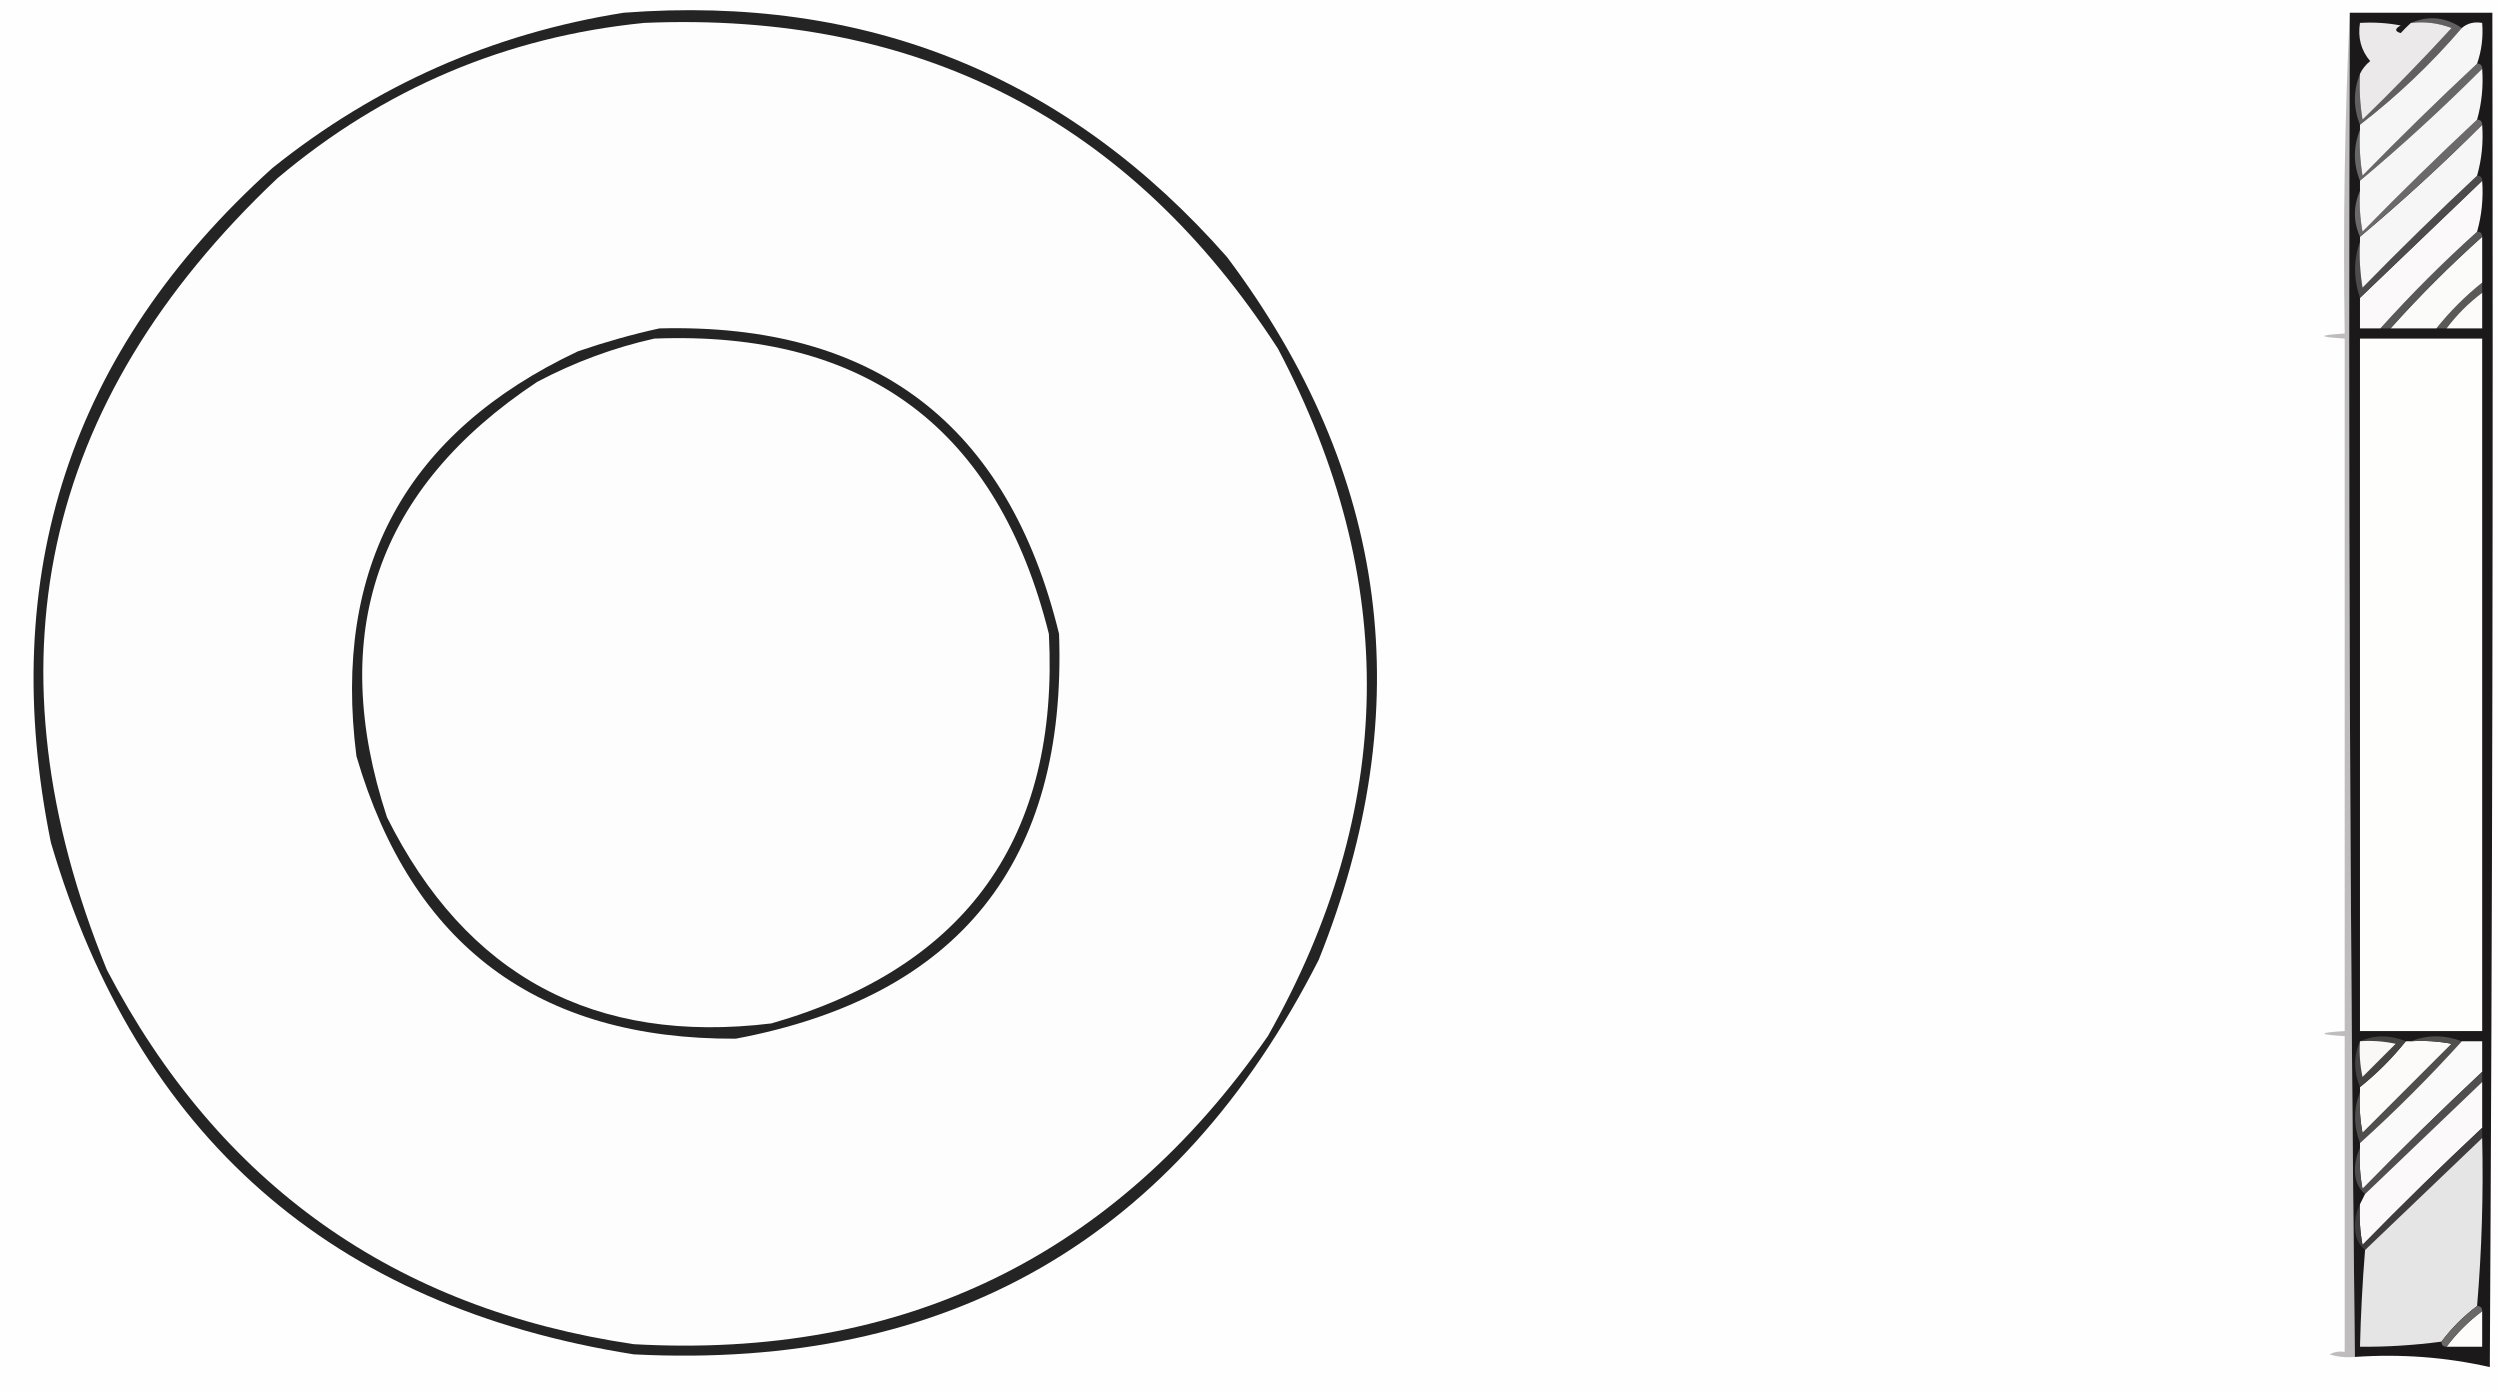
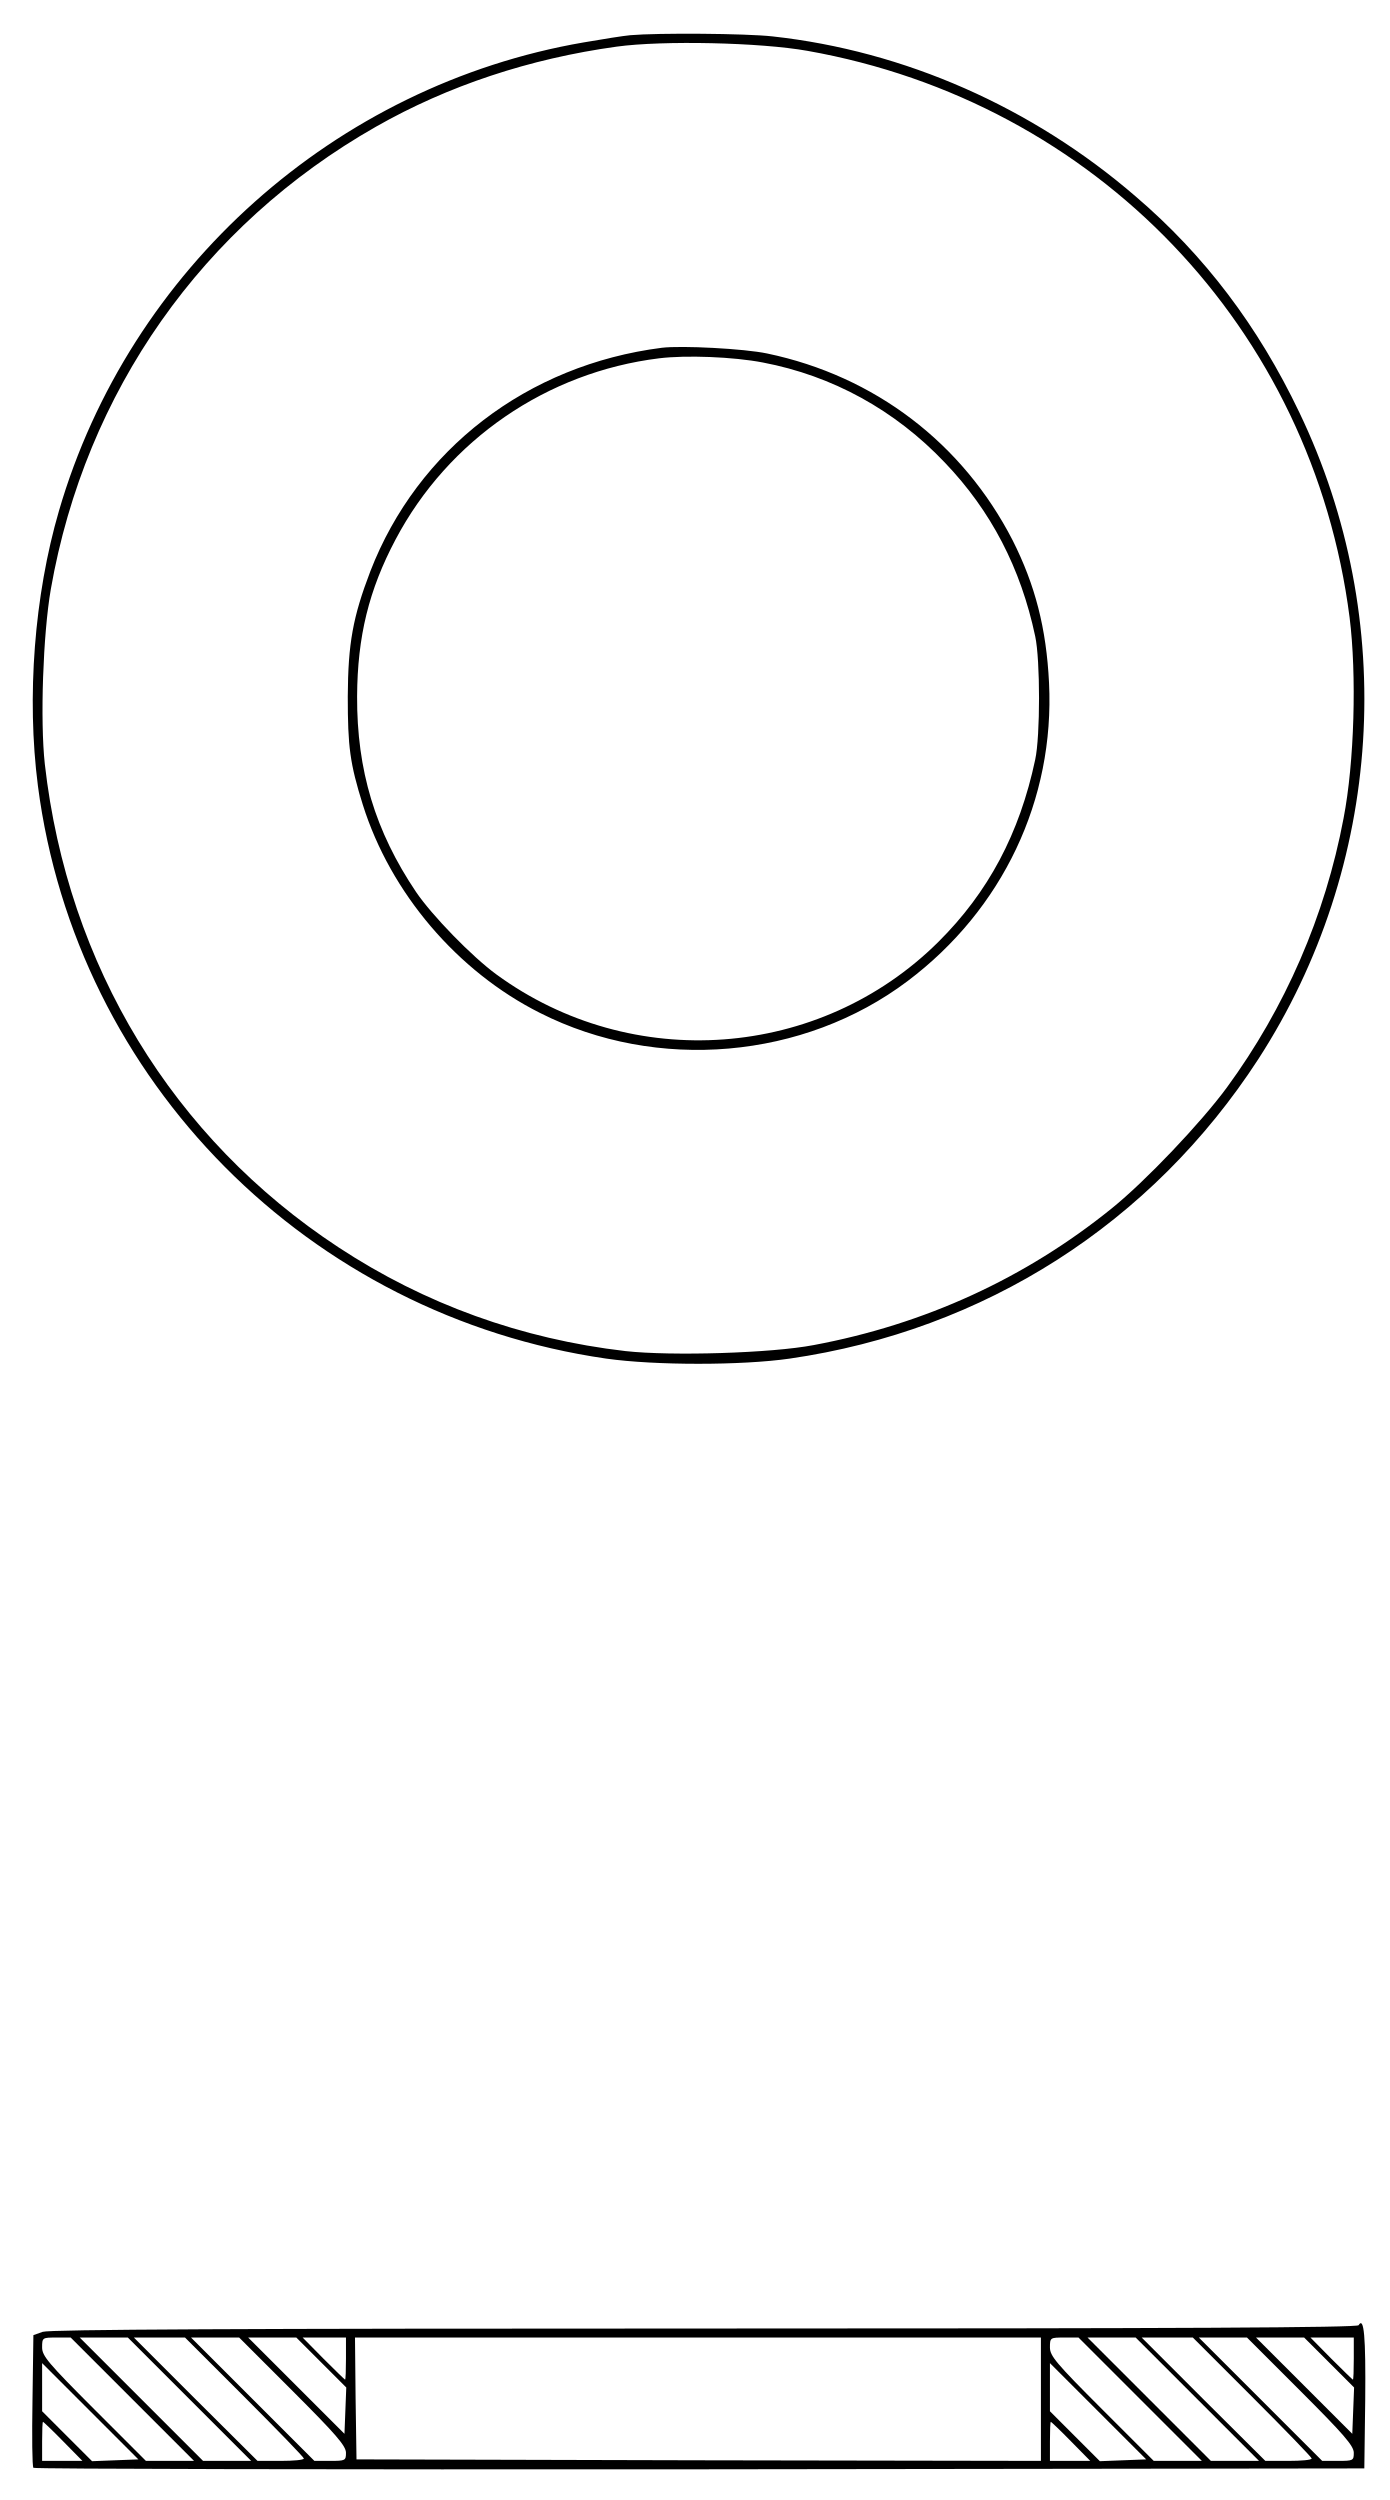
- <svg xmlns="http://www.w3.org/2000/svg" version="1.1" width="491px" height="274px" style="shape-rendering:geometricPrecision; text-rendering:geometricPrecision; image-rendering:optimizeQuality; fill-rule:evenodd; clip-rule:evenodd">
-   <g>
-     <path style="opacity:1" fill="#fefefe" d="M -0.5,-0.5 C 163.167,-0.5 326.833,-0.5 490.5,-0.5C 490.5,90.833 490.5,182.167 490.5,273.5C 326.833,273.5 163.167,273.5 -0.5,273.5C -0.5,182.167 -0.5,90.833 -0.5,-0.5 Z" />
-   </g>
-   <g>
-     <path style="opacity:1" fill="#252424" d="M 122.5,2.5 C 170.17,-1.122 209.67,14.878 241,50.5C 272.861,93.017 278.861,139.017 259,188.5C 231.138,243.287 186.304,269.12 124.5,266C 65.141,256.64 26.974,223.14 10,165.5C -0.707,112.955 13.793,68.788 53.5,33C 73.786,16.736 96.786,6.57 122.5,2.5 Z" />
-   </g>
-   <g>
-     <path style="opacity:1" fill="#fdfdfd" d="M 126.5,4.5 C 180.426,2.21 221.926,23.544 251,68.5C 274.915,113.877 274.248,158.877 249,203.5C 218.918,246.789 177.418,266.956 124.5,264C 77.506,257.087 43.006,232.587 21,190.5C -3.303,130.892 7.864,79.058 54.5,35C 75.412,17.373 99.412,7.206 126.5,4.5 Z" />
-   </g>
-   <g>
-     <path style="opacity:1" fill="#252424" d="M 129.5,64.5 C 171.835,63.411 198.002,83.411 208,124.5C 209.564,169.223 188.397,195.723 144.5,204C 105.698,204.193 80.865,185.693 70,148.5C 65.292,111.411 79.792,84.911 113.5,69C 118.874,67.16 124.207,65.66 129.5,64.5 Z" />
-   </g>
-   <g>
-     <path style="opacity:1" fill="#fdfdfd" d="M 128.5,66.5 C 170.121,64.881 195.954,84.214 206,124.5C 208.051,164.443 189.884,189.943 151.5,201C 116.754,205.212 91.587,191.712 76,160.5C 64.137,124.421 73.97,95.921 105.5,75C 112.899,71.105 120.566,68.272 128.5,66.5 Z" />
-   </g>
-   <g>
-     <path style="opacity:1" fill="#bebcbd" d="M 461.5,2.5 C 461.169,90.571 461.503,178.571 462.5,266.5C 460.801,266.66 459.134,266.494 457.5,266C 458.448,265.517 459.448,265.351 460.5,265.5C 460.5,244.833 460.5,224.167 460.5,203.5C 455.167,203.167 455.167,202.833 460.5,202.5C 460.5,157.167 460.5,111.833 460.5,66.5C 455.167,66.167 455.167,65.833 460.5,65.5C 460.169,44.327 460.503,23.327 461.5,2.5 Z" />
-   </g>
-   <g>
-     <path style="opacity:1" fill="#1b1919" d="M 461.5,2.5 C 470.833,2.5 480.167,2.5 489.5,2.5C 489.667,91.167 489.5,179.834 489,268.5C 480.434,266.546 471.601,265.88 462.5,266.5C 461.503,178.571 461.169,90.571 461.5,2.5 Z" />
-   </g>
-   <g>
-     <path style="opacity:1" fill="#fefefd" d="M 463.5,66.5 C 471.5,66.5 479.5,66.5 487.5,66.5C 487.5,111.833 487.5,157.167 487.5,202.5C 479.5,202.5 471.5,202.5 463.5,202.5C 463.5,157.167 463.5,111.833 463.5,66.5 Z" />
-   </g>
-   <g>
-     <path style="opacity:1" fill="#5a5957" d="M 487.5,55.5 C 487.5,56.167 487.5,56.833 487.5,57.5C 484.833,59.5 482.5,61.833 480.5,64.5C 479.833,64.5 479.167,64.5 478.5,64.5C 481.167,61.167 484.167,58.167 487.5,55.5 Z" />
-   </g>
-   <g>
-     <path style="opacity:1" fill="#fcfbf9" d="M 487.5,57.5 C 487.5,59.833 487.5,62.167 487.5,64.5C 485.167,64.5 482.833,64.5 480.5,64.5C 482.5,61.833 484.833,59.5 487.5,57.5 Z" />
-   </g>
-   <g>
-     <path style="opacity:1" fill="#fbfbfa" d="M 487.5,46.5 C 487.5,49.5 487.5,52.5 487.5,55.5C 484.167,58.167 481.167,61.167 478.5,64.5C 475.5,64.5 472.5,64.5 469.5,64.5C 475.167,58.167 481.167,52.167 487.5,46.5 Z" />
-   </g>
-   <g>
-     <path style="opacity:1" fill="#595858" d="M 486.5,45.5 C 487.167,45.5 487.5,45.833 487.5,46.5C 481.167,52.167 475.167,58.167 469.5,64.5C 468.833,64.5 468.167,64.5 467.5,64.5C 473.5,57.833 479.833,51.5 486.5,45.5 Z" />
-   </g>
-   <g>
-     <path style="opacity:1" fill="#fbf9fa" d="M 487.5,35.5 C 487.747,38.939 487.414,42.272 486.5,45.5C 479.833,51.5 473.5,57.833 467.5,64.5C 466.167,64.5 464.833,64.5 463.5,64.5C 463.5,62.5 463.5,60.5 463.5,58.5C 471.5,50.833 479.5,43.167 487.5,35.5 Z" />
-   </g>
-   <g>
-     <path style="opacity:1" fill="#4d4b4c" d="M 486.5,34.5 C 487.167,34.5 487.5,34.833 487.5,35.5C 479.5,43.167 471.5,50.833 463.5,58.5C 462.213,54.732 462.213,51.065 463.5,47.5C 463.335,50.518 463.502,53.518 464,56.5C 471.368,48.964 478.868,41.631 486.5,34.5 Z" />
-   </g>
-   <g>
-     <path style="opacity:1" fill="#f7f6f6" d="M 487.5,24.5 C 487.747,27.939 487.414,31.272 486.5,34.5C 478.868,41.631 471.368,48.964 464,56.5C 463.502,53.518 463.335,50.518 463.5,47.5C 463.5,47.167 463.5,46.833 463.5,46.5C 471.78,39.557 479.78,32.224 487.5,24.5 Z" />
-   </g>
-   <g>
-     <path style="opacity:1" fill="#6b696a" d="M 486.5,23.5 C 487.167,23.5 487.5,23.833 487.5,24.5C 479.78,32.224 471.78,39.557 463.5,46.5C 462.167,43.5 462.167,40.5 463.5,37.5C 463.336,40.187 463.503,42.854 464,45.5C 471.368,37.964 478.868,30.631 486.5,23.5 Z" />
-   </g>
-   <g>
-     <path style="opacity:1" fill="#686767" d="M 486.5,12.5 C 487.167,12.5 487.5,12.833 487.5,13.5C 479.78,21.224 471.78,28.557 463.5,35.5C 462.167,32.167 462.167,28.833 463.5,25.5C 463.335,28.518 463.502,31.518 464,34.5C 471.368,26.964 478.868,19.631 486.5,12.5 Z" />
-   </g>
-   <g>
-     <path style="opacity:1" fill="#615f5f" d="M 473.5,4.5 C 476.979,3.01 480.312,3.343 483.5,5.5C 477.444,12.558 470.778,18.891 463.5,24.5C 462.167,21.167 462.167,17.833 463.5,14.5C 463.335,17.518 463.502,20.518 464,23.5C 470.015,17.652 475.848,11.652 481.5,5.5C 478.914,4.52 476.247,4.187 473.5,4.5 Z" />
-   </g>
-   <g>
-     <path style="opacity:1" fill="#f7f6f7" d="M 487.5,13.5 C 487.747,16.939 487.414,20.272 486.5,23.5C 478.868,30.631 471.368,37.964 464,45.5C 463.503,42.854 463.336,40.187 463.5,37.5C 463.5,36.833 463.5,36.167 463.5,35.5C 471.78,28.557 479.78,21.224 487.5,13.5 Z" />
-   </g>
-   <g>
-     <path style="opacity:1" fill="#f7f6f6" d="M 486.5,12.5 C 478.868,19.631 471.368,26.964 464,34.5C 463.502,31.518 463.335,28.518 463.5,25.5C 463.5,25.167 463.5,24.833 463.5,24.5C 470.778,18.891 477.444,12.558 483.5,5.5C 484.568,4.566 485.901,4.232 487.5,4.5C 487.721,7.279 487.388,9.946 486.5,12.5 Z" />
-   </g>
-   <g>
-     <path style="opacity:1" fill="#ebe9ea" d="M 473.5,4.5 C 476.247,4.187 478.914,4.52 481.5,5.5C 475.848,11.652 470.015,17.652 464,23.5C 463.502,20.518 463.335,17.518 463.5,14.5C 463.953,13.542 464.619,12.708 465.5,12C 463.709,9.894 463.042,7.394 463.5,4.5C 466.187,4.336 468.854,4.503 471.5,5C 470.304,5.654 470.304,6.154 471.5,6.5C 472.182,5.757 472.849,5.091 473.5,4.5 Z" />
-   </g>
-   <g>
-     <path style="opacity:1" fill="#fcfbfa" d="M 472.5,204.5 C 472.833,204.5 473.167,204.5 473.5,204.5C 476.187,204.336 478.854,204.503 481.5,205C 475.667,210.833 469.833,216.667 464,222.5C 463.503,219.854 463.336,217.187 463.5,214.5C 463.5,214.167 463.5,213.833 463.5,213.5C 466.833,210.833 469.833,207.833 472.5,204.5 Z" />
-   </g>
-   <g>
-     <path style="opacity:1" fill="#454442" d="M 472.5,204.5 C 469.833,207.833 466.833,210.833 463.5,213.5C 462.225,210.396 462.225,207.396 463.5,204.5C 466.396,203.225 469.396,203.225 472.5,204.5 Z" />
-   </g>
-   <g>
-     <path style="opacity:1" fill="#f9f8f6" d="M 463.5,204.5 C 465.857,204.337 468.19,204.503 470.5,205C 468.333,207.167 466.167,209.333 464,211.5C 463.503,209.19 463.337,206.857 463.5,204.5 Z" />
-   </g>
-   <g>
-     <path style="opacity:1" fill="#504f4d" d="M 473.5,204.5 C 476.731,203.218 480.064,203.218 483.5,204.5C 477.167,211.5 470.5,218.167 463.5,224.5C 462.218,221.064 462.218,217.731 463.5,214.5C 463.336,217.187 463.503,219.854 464,222.5C 469.833,216.667 475.667,210.833 481.5,205C 478.854,204.503 476.187,204.336 473.5,204.5 Z" />
-   </g>
-   <g>
-     <path style="opacity:1" fill="#fbfafa" d="M 483.5,204.5 C 484.833,204.5 486.167,204.5 487.5,204.5C 487.5,206.5 487.5,208.5 487.5,210.5C 479.535,217.964 471.702,225.631 464,233.5C 463.503,230.854 463.336,228.187 463.5,225.5C 463.5,225.167 463.5,224.833 463.5,224.5C 470.5,218.167 477.167,211.5 483.5,204.5 Z" />
-   </g>
-   <g>
-     <path style="opacity:1" fill="#504e4f" d="M 487.5,210.5 C 487.5,211.167 487.5,211.833 487.5,212.5C 479.833,219.833 472.167,227.167 464.5,234.5C 463.235,233.486 462.569,231.986 462.5,230C 462.508,228.293 462.842,226.793 463.5,225.5C 463.336,228.187 463.503,230.854 464,233.5C 471.702,225.631 479.535,217.964 487.5,210.5 Z" />
-   </g>
-   <g>
-     <path style="opacity:1" fill="#fbf9fa" d="M 487.5,212.5 C 487.5,215.5 487.5,218.5 487.5,221.5C 479.535,228.964 471.702,236.631 464,244.5C 463.503,241.854 463.336,239.187 463.5,236.5C 463.833,235.833 464.167,235.167 464.5,234.5C 472.167,227.167 479.833,219.833 487.5,212.5 Z" />
-   </g>
-   <g>
-     <path style="opacity:1" fill="#3e3c3c" d="M 487.5,221.5 C 487.5,222.167 487.5,222.833 487.5,223.5C 479.833,230.833 472.167,238.167 464.5,245.5C 463.235,244.486 462.569,242.986 462.5,241C 462.508,239.293 462.842,237.793 463.5,236.5C 463.336,239.187 463.503,241.854 464,244.5C 471.702,236.631 479.535,228.964 487.5,221.5 Z" />
-   </g>
-   <g>
-     <path style="opacity:1" fill="#e6e5e5" d="M 487.5,223.5 C 487.754,234.584 487.42,245.584 486.5,256.5C 483.833,258.5 481.5,260.833 479.5,263.5C 474.096,264.211 468.762,264.544 463.5,264.5C 463.651,258.231 463.984,251.898 464.5,245.5C 472.167,238.167 479.833,230.833 487.5,223.5 Z" />
-   </g>
-   <g>
-     <path style="opacity:1" fill="#fdfcfa" d="M 487.5,257.5 C 487.5,259.833 487.5,262.167 487.5,264.5C 485.167,264.5 482.833,264.5 480.5,264.5C 482.5,261.833 484.833,259.5 487.5,257.5 Z" />
-   </g>
-   <g>
-     <path style="opacity:1" fill="#6a6968" d="M 486.5,256.5 C 487.167,256.5 487.5,256.833 487.5,257.5C 484.833,259.5 482.5,261.833 480.5,264.5C 479.833,264.5 479.5,264.167 479.5,263.5C 481.5,260.833 483.833,258.5 486.5,256.5 Z" />
+ <svg xmlns="http://www.w3.org/2000/svg" version="1.0" width="462pt" height="831pt" viewBox="0 0 462 831" preserveAspectRatio="xMidYMid meet">
+   <g transform="translate(0,831) scale(0.1,-0.1)" fill="#000000" stroke="none">
+     <path d="M2095 8193 c-22 -2 -92 -13 -155 -24 -825 -142 -1510 -753 -1744 -1557 -82 -281 -108 -619 -70 -914 127 -982 900 -1761 1889 -1904 163 -23 450 -23 610 0 648 94 1203 449 1558 996 415 642 467 1459 136 2149 -137 287 -315 522 -544 718 -344 297 -769 484 -1207 532 -90 10 -381 12 -473 4z m589 -52 c959 -170 1679 -923 1802 -1883 24 -191 16 -482 -20 -668 -61 -324 -194 -630 -388 -895 -86 -117 -270 -311 -383 -402 -287 -232 -621 -385 -990 -454 -140 -27 -473 -37 -626 -20 -345 40 -667 156 -954 345 -551 362 -900 936 -976 1606 -16 145 -6 432 20 582 115 656 504 1209 1081 1537 239 136 510 226 800 266 153 21 477 14 634 -14z" />
+     <path d="M2200 7154 c-447 -57 -812 -337 -969 -743 -58 -152 -74 -239 -75 -416 0 -168 7 -222 50 -360 92 -293 314 -554 589 -692 389 -197 877 -154 1222 106 316 238 489 603 470 991 -9 182 -46 325 -121 474 -166 323 -458 546 -816 621 -75 16 -284 27 -350 19z m336 -49 c231 -44 439 -158 605 -333 153 -160 252 -350 300 -577 17 -78 17 -333 0 -410 -52 -246 -156 -441 -322 -606 -394 -391 -1019 -437 -1469 -108 -82 60 -214 196 -267 274 -136 202 -197 405 -196 650 1 199 39 354 128 522 175 331 503 556 876 602 89 11 247 5 345 -14z" />
+     <path d="M4516 581 c-5 -8 -576 -11 -2175 -11 -1533 0 -2177 -3 -2199 -11 l-31 -11 -3 -216 c-2 -120 -1 -220 3 -225 3 -4 999 -6 2215 -5 l2209 3 3 228 c2 211 -4 278 -22 248z m-4076 -246 l205 -205 -80 0 -80 0 -172 172 c-153 153 -173 177 -173 205 0 33 1 33 48 33 l47 0 205 -205z m190 0 l205 -205 -80 0 -80 0 -205 205 -205 205 80 0 80 0 205 -205z m182 8 c109 -109 198 -201 198 -205 0 -5 -35 -8 -77 -8 l-77 0 -206 205 -205 205 85 0 85 0 197 -197z m161 19 c143 -143 177 -182 177 -205 0 -26 -2 -27 -53 -27 l-52 0 -205 205 -205 205 80 0 80 0 178 -178z m95 95 l83 -83 -3 -77 -3 -77 -160 160 -160 160 80 0 80 0 83 -83z m82 13 c0 -38 -1 -70 -3 -70 -1 0 -34 32 -72 70 l-69 70 72 0 72 0 0 -70z m2310 -135 l0 -205 -1137 2 -1138 3 -3 203 -2 202 1140 0 1140 0 0 -205z m330 0 l205 -205 -80 0 -80 0 -172 172 c-153 153 -173 177 -173 205 0 33 1 33 48 33 l47 0 205 -205z m190 0 l205 -205 -80 0 -80 0 -205 205 -205 205 80 0 80 0 205 -205z m182 8 c109 -109 198 -201 198 -205 0 -5 -35 -8 -77 -8 l-77 0 -206 205 -205 205 85 0 85 0 197 -197z m161 19 c143 -143 177 -182 177 -205 0 -26 -2 -27 -53 -27 l-52 0 -205 205 -205 205 80 0 80 0 178 -178z m95 95 l83 -83 -3 -77 -3 -77 -160 160 -160 160 80 0 80 0 83 -83z m82 13 c0 -38 -1 -70 -3 -70 -1 0 -34 32 -72 70 l-69 70 72 0 72 0 0 -70z m-4117 -338 l-77 -3 -83 83 -83 83 0 80 0 80 160 -160 160 -160 -77 -3z m3350 0 l-77 -3 -83 83 -83 83 0 80 0 80 160 -160 160 -160 -77 -3z m-3523 63 l64 -65 -67 0 -67 0 0 65 c0 36 1 65 3 65 1 0 32 -29 67 -65z m3350 0 l64 -65 -67 0 -67 0 0 65 c0 36 1 65 3 65 1 0 32 -29 67 -65z" />
  </g>
</svg>
